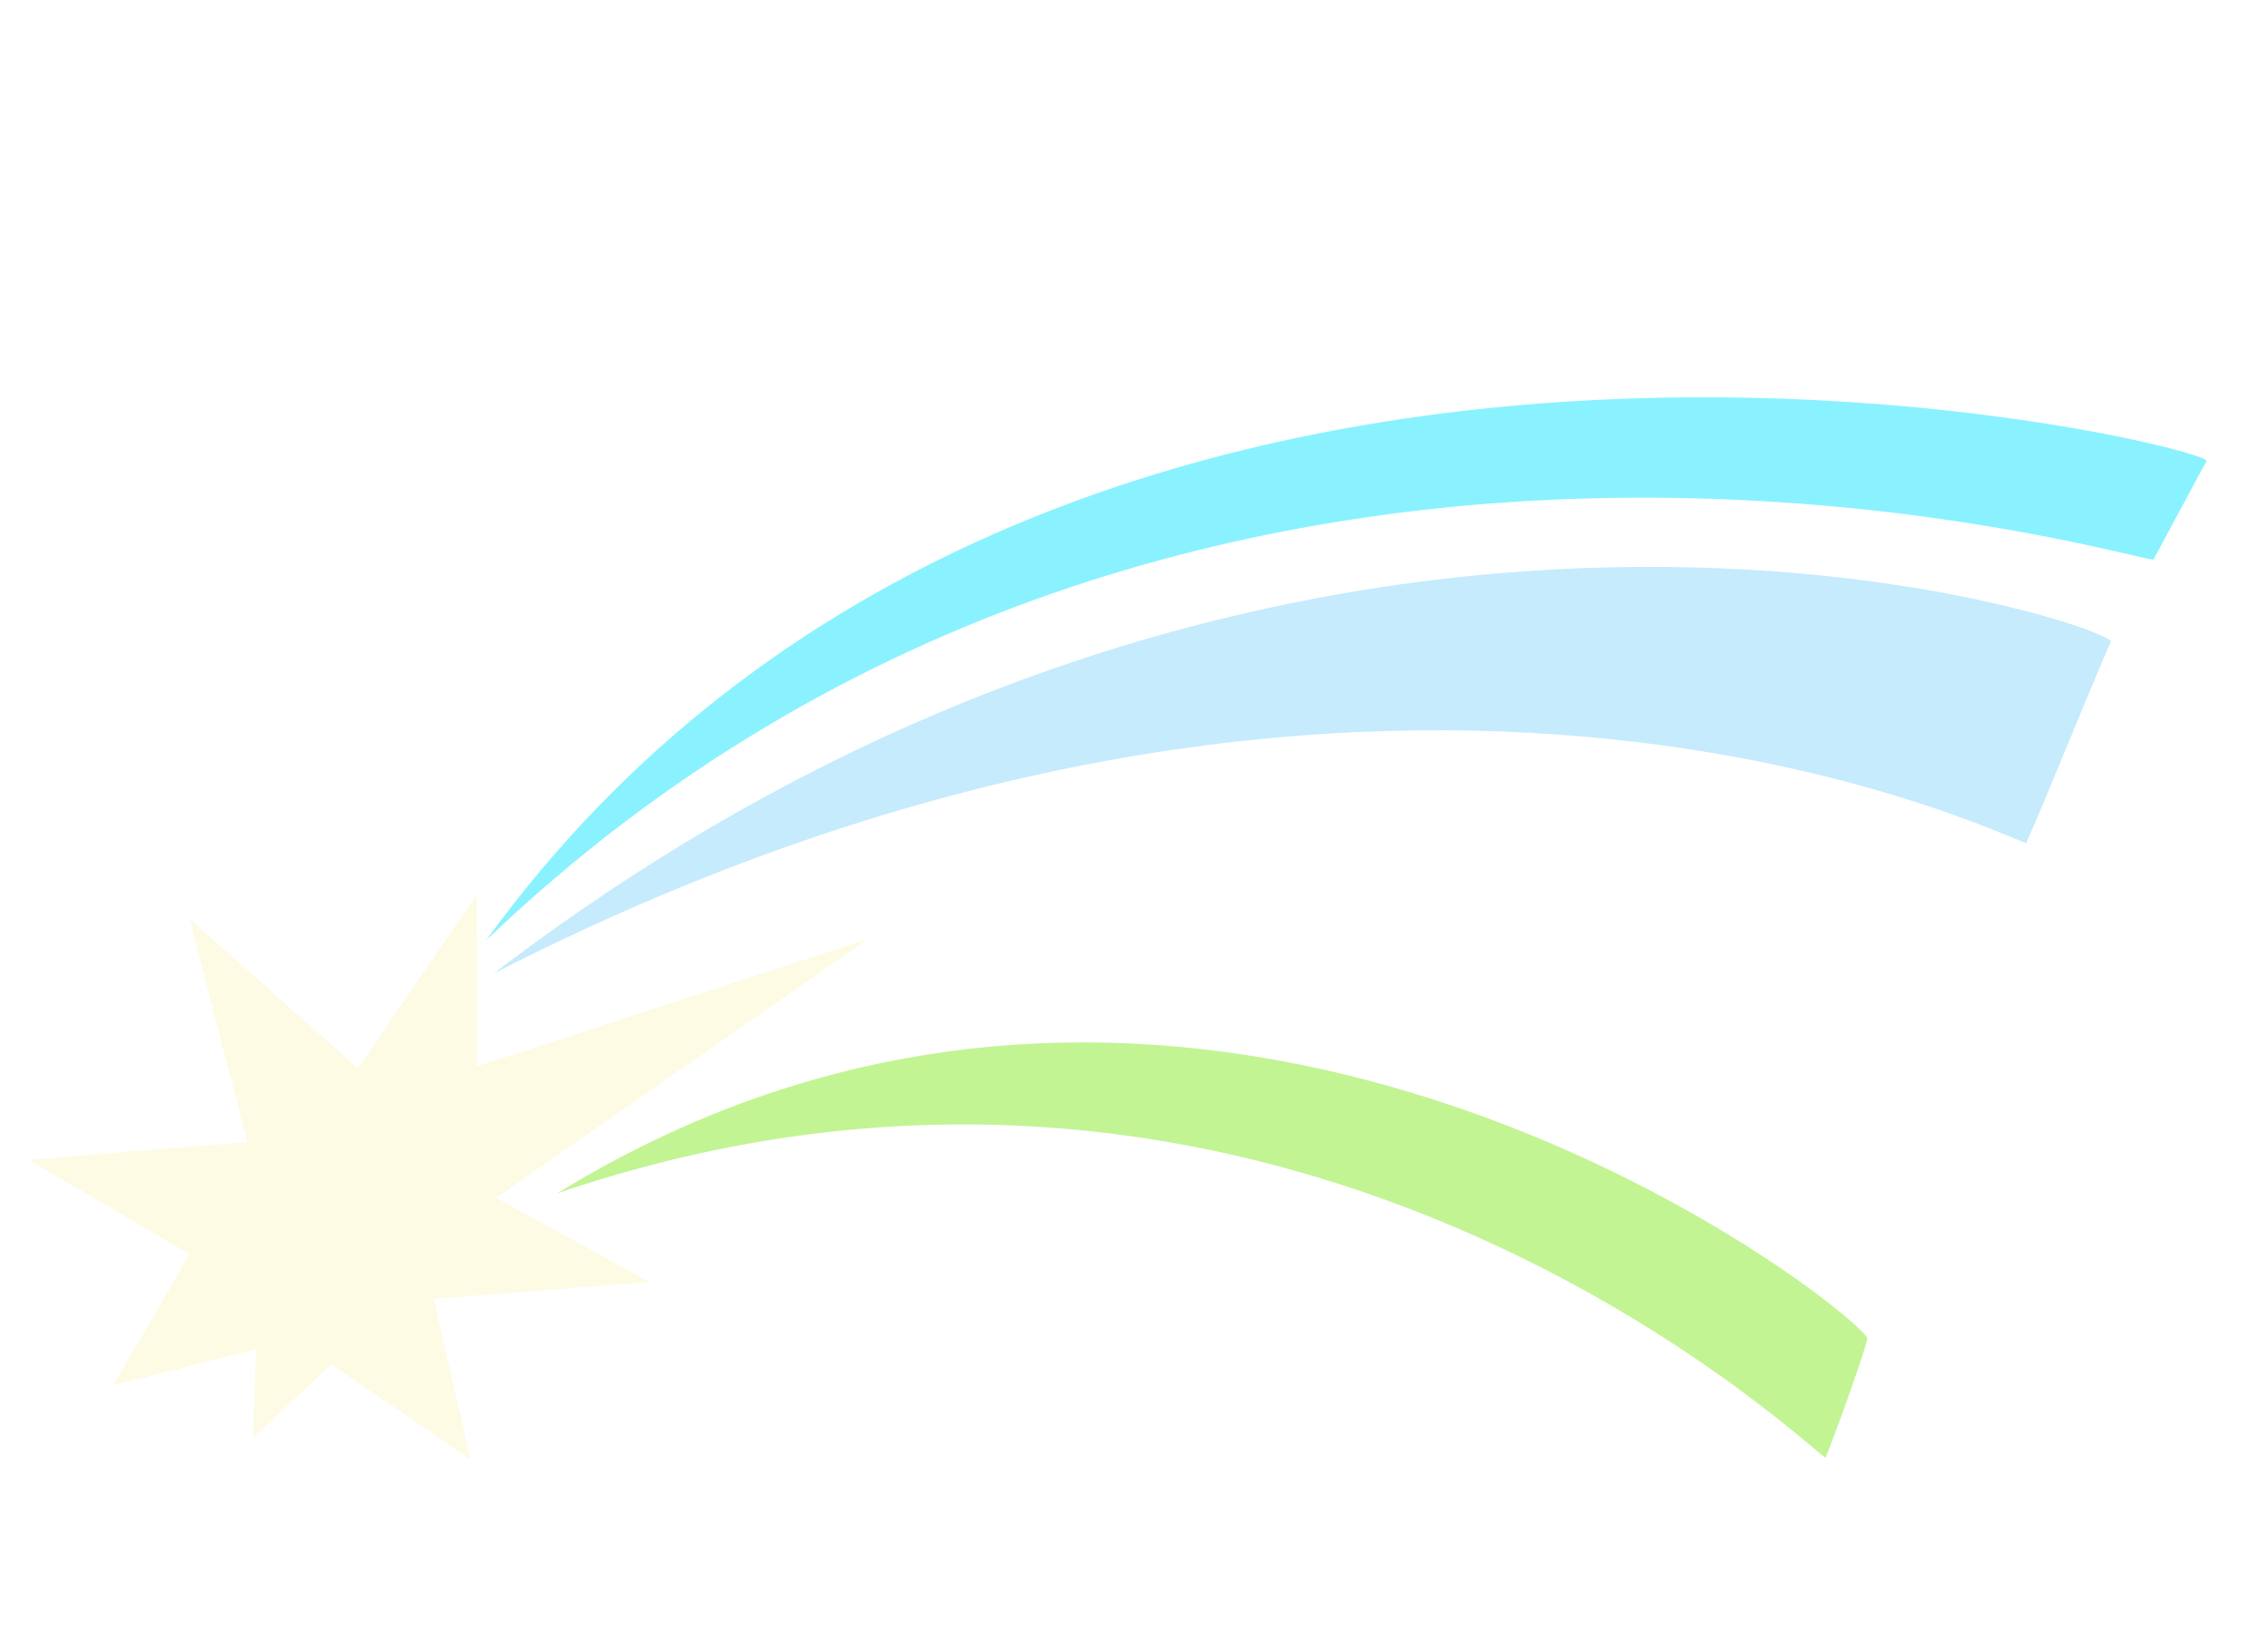
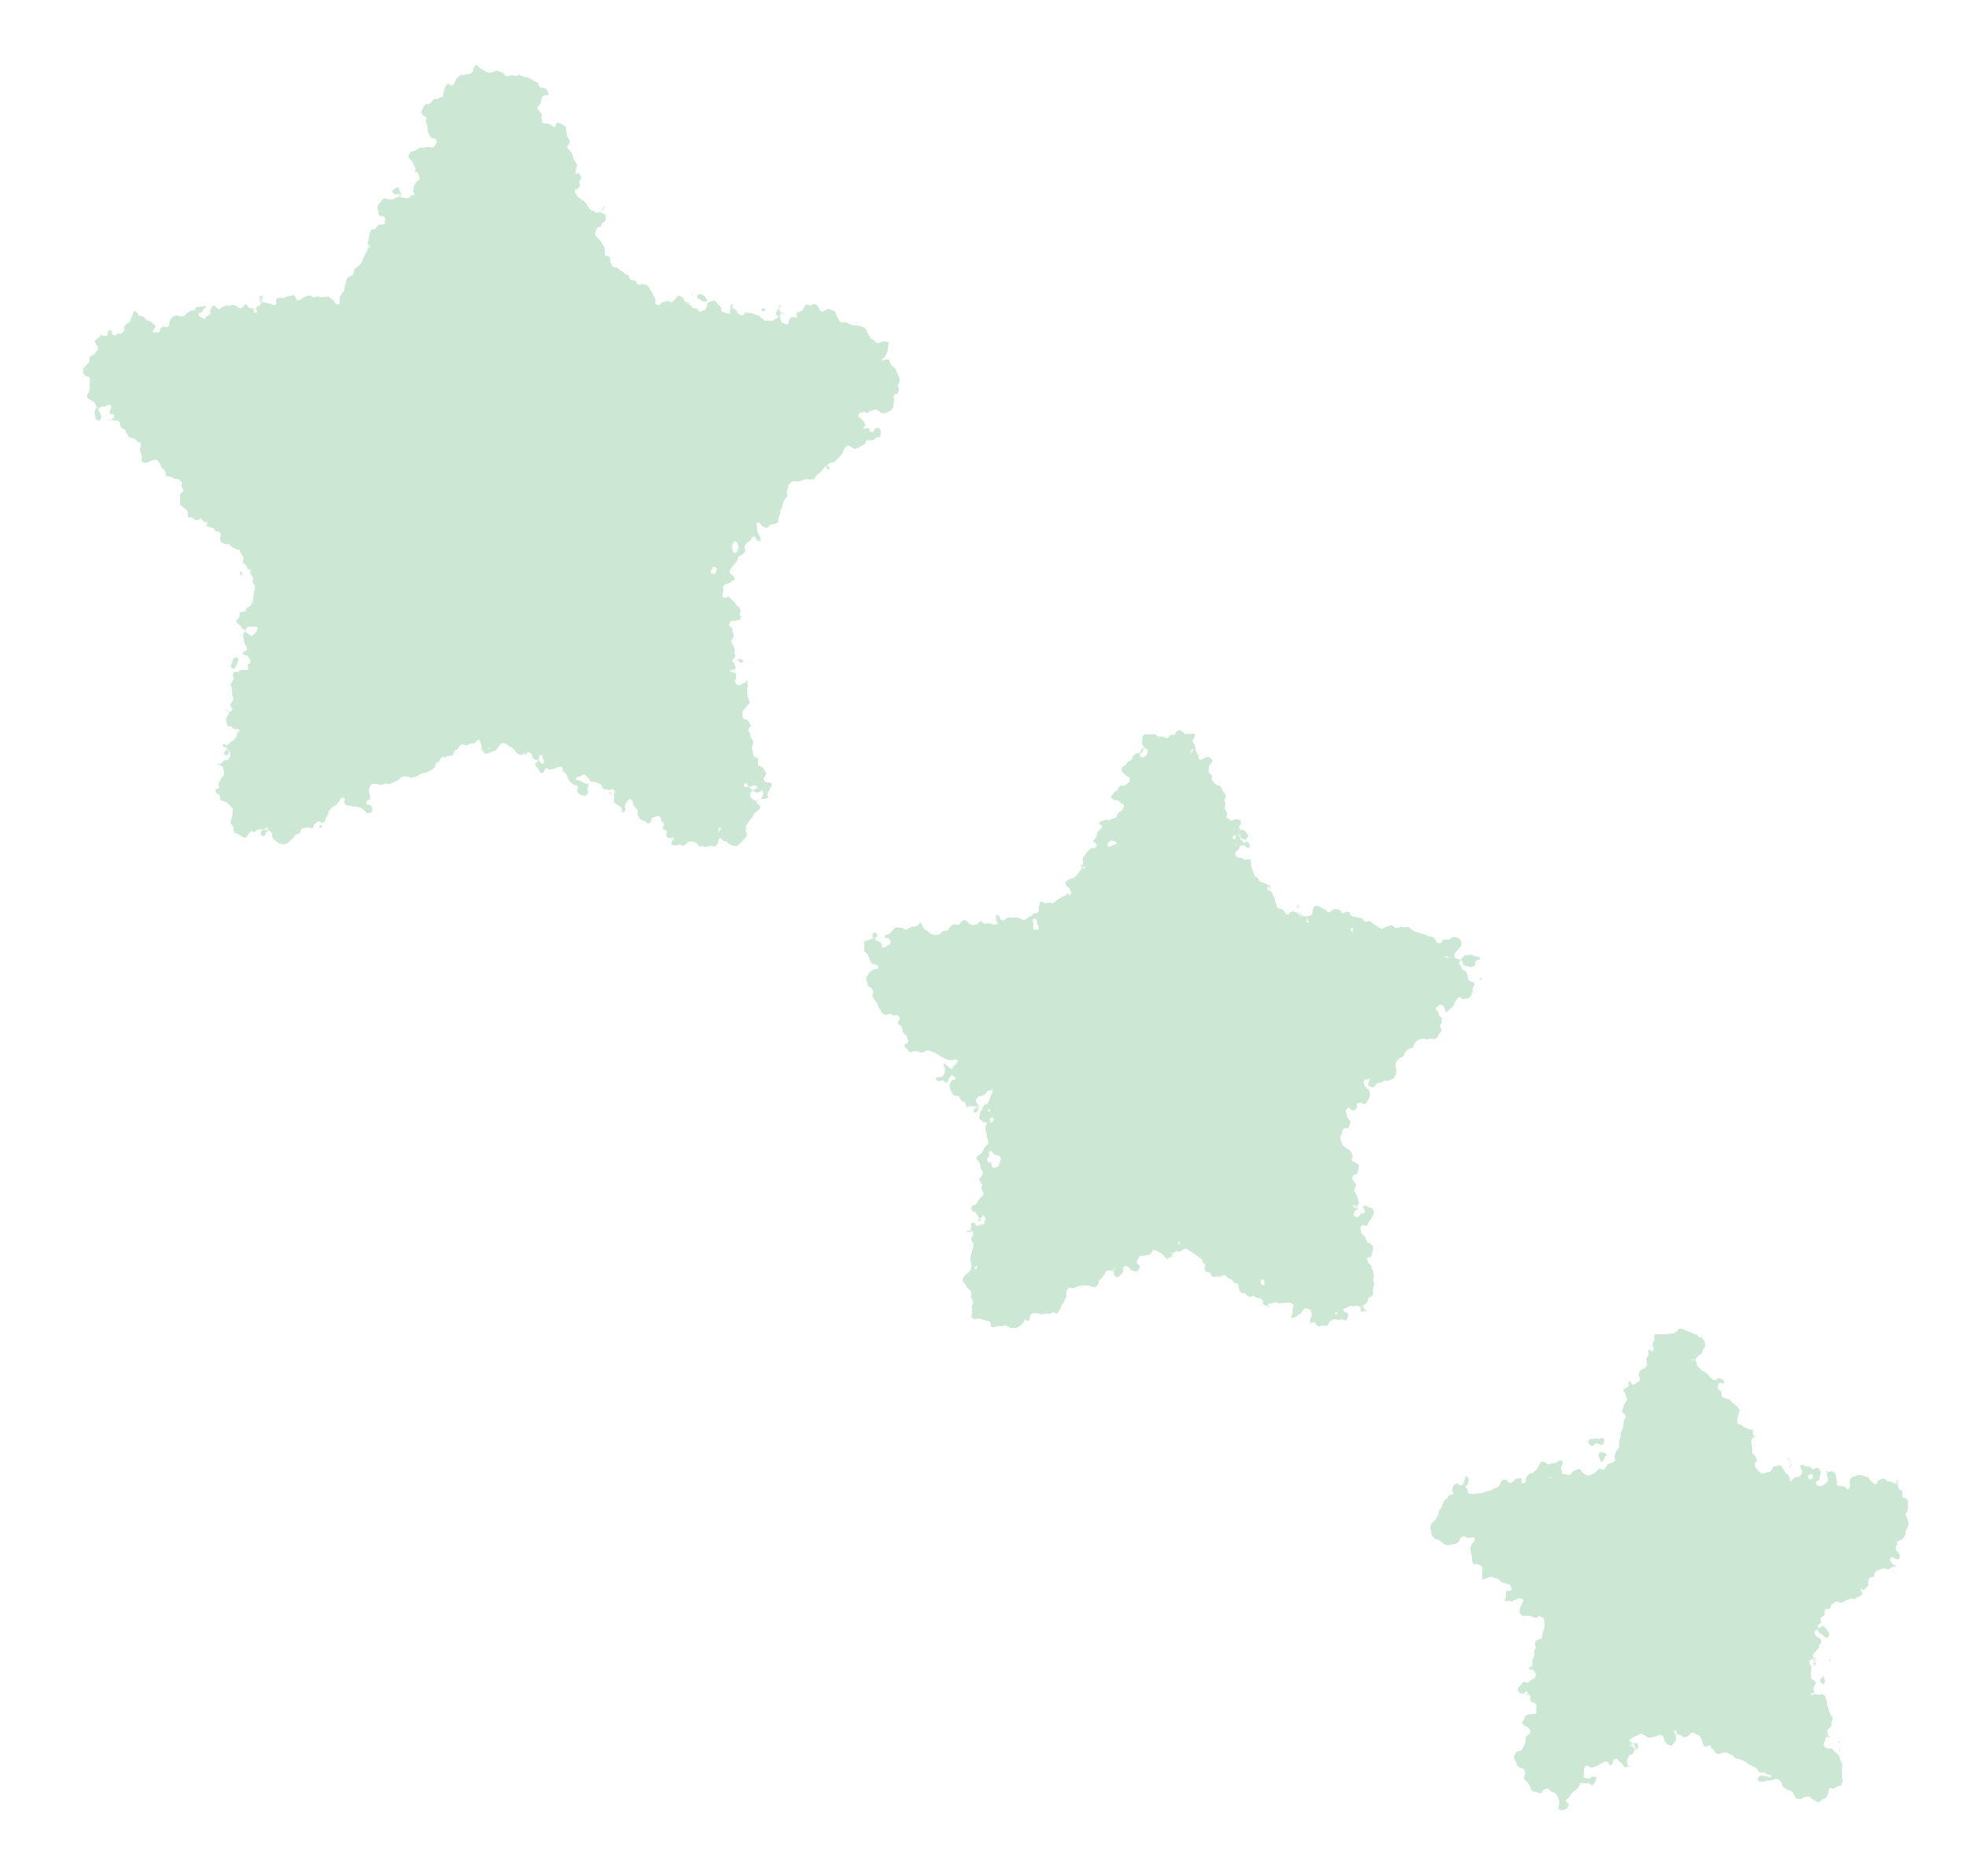
- <svg xmlns="http://www.w3.org/2000/svg" width="312" height="227" viewBox="0 0 312 227" fill="none">
-   <path d="M256.888 184.241C257.964 182.357 167.353 108.46 76.663 164.17C180.057 128.985 252.969 203.435 251.154 200.503C252.55 197.079 256.123 187.165 256.888 184.241Z" fill="#C2F494" />
-   <path d="M290.391 88.286C290.935 86.186 180.458 47.877 67.941 133.921C193.598 69.599 281.287 118.271 278.766 115.917C280.668 111.834 288.886 91.412 290.391 88.286Z" fill="#C5EBFD" />
-   <path d="M303.563 63.413C303.918 61.273 144.711 21.988 66.886 129.356C165.589 34.99 299.001 79.036 296.281 76.917C298.275 73.274 302.123 65.972 303.563 63.413Z" fill="#8AF2FF" />
-   <path d="M34.024 157.135L26.075 126.401L49.239 146.977L65.602 123.043L65.616 146.702L119.381 129.203L68.276 164.786L89.316 176.373L59.656 178.71L64.725 200.798L45.577 187.708L34.814 197.802L35.202 185.659L15.568 190.579L26.091 172.571L3.923 159.565L34.024 157.135Z" fill="#FDFBE4" />
+ <svg xmlns="http://www.w3.org/2000/svg" width="393" height="375" viewBox="0 0 393 375" fill="none">
+   <g filter="url(#filter0_g_319_102)">
+     <path d="M330.111 270.015C332.304 265.531 338.696 265.531 340.889 270.015L351.009 290.698C351.879 292.476 353.57 293.71 355.528 293.997L378.241 297.326C383.146 298.045 385.112 304.065 381.577 307.541L365.076 323.765C363.677 325.141 363.039 327.115 363.368 329.05L367.254 351.905C368.089 356.814 362.927 360.545 358.528 358.212L338.311 347.491C336.553 346.558 334.447 346.558 332.689 347.491L312.472 358.212C308.073 360.545 302.911 356.814 303.746 351.905L307.632 329.05C307.961 327.115 307.323 325.141 305.924 323.765L289.423 307.541C285.888 304.065 287.854 298.045 292.759 297.326L315.472 293.997C317.43 293.71 319.121 292.476 319.991 290.698L330.111 270.015Z" fill="#CCE7D4" />
+   </g>
+   <g filter="url(#filter1_g_319_102)">
+     <path d="M226.317 152.654C229.244 146.682 237.756 146.682 240.683 152.654L253.246 178.282C254.407 180.651 256.661 182.295 259.271 182.676L287.451 186.799C293.996 187.757 296.618 195.792 291.897 200.425L271.437 220.504C269.567 222.339 268.714 224.974 269.154 227.557L273.974 255.854C275.089 262.397 268.211 267.373 262.345 264.268L237.243 250.981C234.901 249.742 232.099 249.742 229.757 250.981L204.655 264.268C198.789 267.373 191.911 262.397 193.026 255.854L197.846 227.557C198.286 224.974 197.433 222.339 195.563 220.504L175.103 200.425C170.382 195.792 173.004 187.757 179.549 186.799L207.729 182.676C210.339 182.295 212.593 180.651 213.754 178.282L226.317 152.654Z" fill="#CCE7D4" />
+   </g>
+   <g filter="url(#filter2_g_319_102)">
+     <path d="M88.136 19.987C92.171 11.811 103.829 11.811 107.864 19.987L124.242 53.172C125.844 56.419 128.942 58.669 132.524 59.19L169.147 64.511C178.169 65.822 181.772 76.91 175.243 83.274L148.743 109.105C146.15 111.632 144.967 115.273 145.579 118.842L151.835 155.316C153.376 164.302 143.945 171.155 135.875 166.912L103.119 149.691C99.914 148.006 96.086 148.006 92.881 149.691L60.125 166.912C52.055 171.155 42.624 164.302 44.165 155.316L50.421 118.842C51.033 115.273 49.85 111.632 47.257 109.105L20.757 83.274C14.228 76.91 17.831 65.822 26.853 64.511L63.476 59.19C67.058 58.669 70.156 56.419 71.758 53.172L88.136 19.987Z" fill="#CCE7D4" />
+   </g>
+   <defs>
+     <filter id="filter0_g_319_102" x="282.621" y="261.652" width="105.758" height="102.273" filterUnits="userSpaceOnUse" color-interpolation-filters="sRGB">
+       <feFlood flood-opacity="0" result="BackgroundImageFix" />
+       <feBlend mode="normal" in="SourceGraphic" in2="BackgroundImageFix" result="shape" />
+       <feTurbulence type="fractalNoise" baseFrequency="0.2 0.2" numOctaves="3" seed="6276" />
+       <feDisplacementMap in="shape" scale="10" xChannelSelector="R" yChannelSelector="G" result="displacedImage" width="100%" height="100%" />
+       <feMerge result="effect1_texture_319_102">
+         <feMergeNode in="displacedImage" />
+       </feMerge>
+     </filter>
+     <filter id="filter1_g_319_102" x="167.699" y="143.176" width="131.602" height="127.039" filterUnits="userSpaceOnUse" color-interpolation-filters="sRGB">
+       <feFlood flood-opacity="0" result="BackgroundImageFix" />
+       <feBlend mode="normal" in="SourceGraphic" in2="BackgroundImageFix" result="shape" />
+       <feTurbulence type="fractalNoise" baseFrequency="0.2 0.2" numOctaves="3" seed="6276" />
+       <feDisplacementMap in="shape" scale="10" xChannelSelector="R" yChannelSelector="G" result="displacedImage" width="100%" height="100%" />
+       <feMerge result="effect1_texture_319_102">
+         <feMergeNode in="displacedImage" />
+       </feMerge>
+     </filter>
+     <filter id="filter2_g_319_102" x="12.422" y="8.855" width="171.156" height="164.344" filterUnits="userSpaceOnUse" color-interpolation-filters="sRGB">
+       <feFlood flood-opacity="0" result="BackgroundImageFix" />
+       <feBlend mode="normal" in="SourceGraphic" in2="BackgroundImageFix" result="shape" />
+       <feTurbulence type="fractalNoise" baseFrequency="0.2 0.2" numOctaves="3" seed="6276" />
+       <feDisplacementMap in="shape" scale="10" xChannelSelector="R" yChannelSelector="G" result="displacedImage" width="100%" height="100%" />
+       <feMerge result="effect1_texture_319_102">
+         <feMergeNode in="displacedImage" />
+       </feMerge>
+     </filter>
+   </defs>
</svg>
